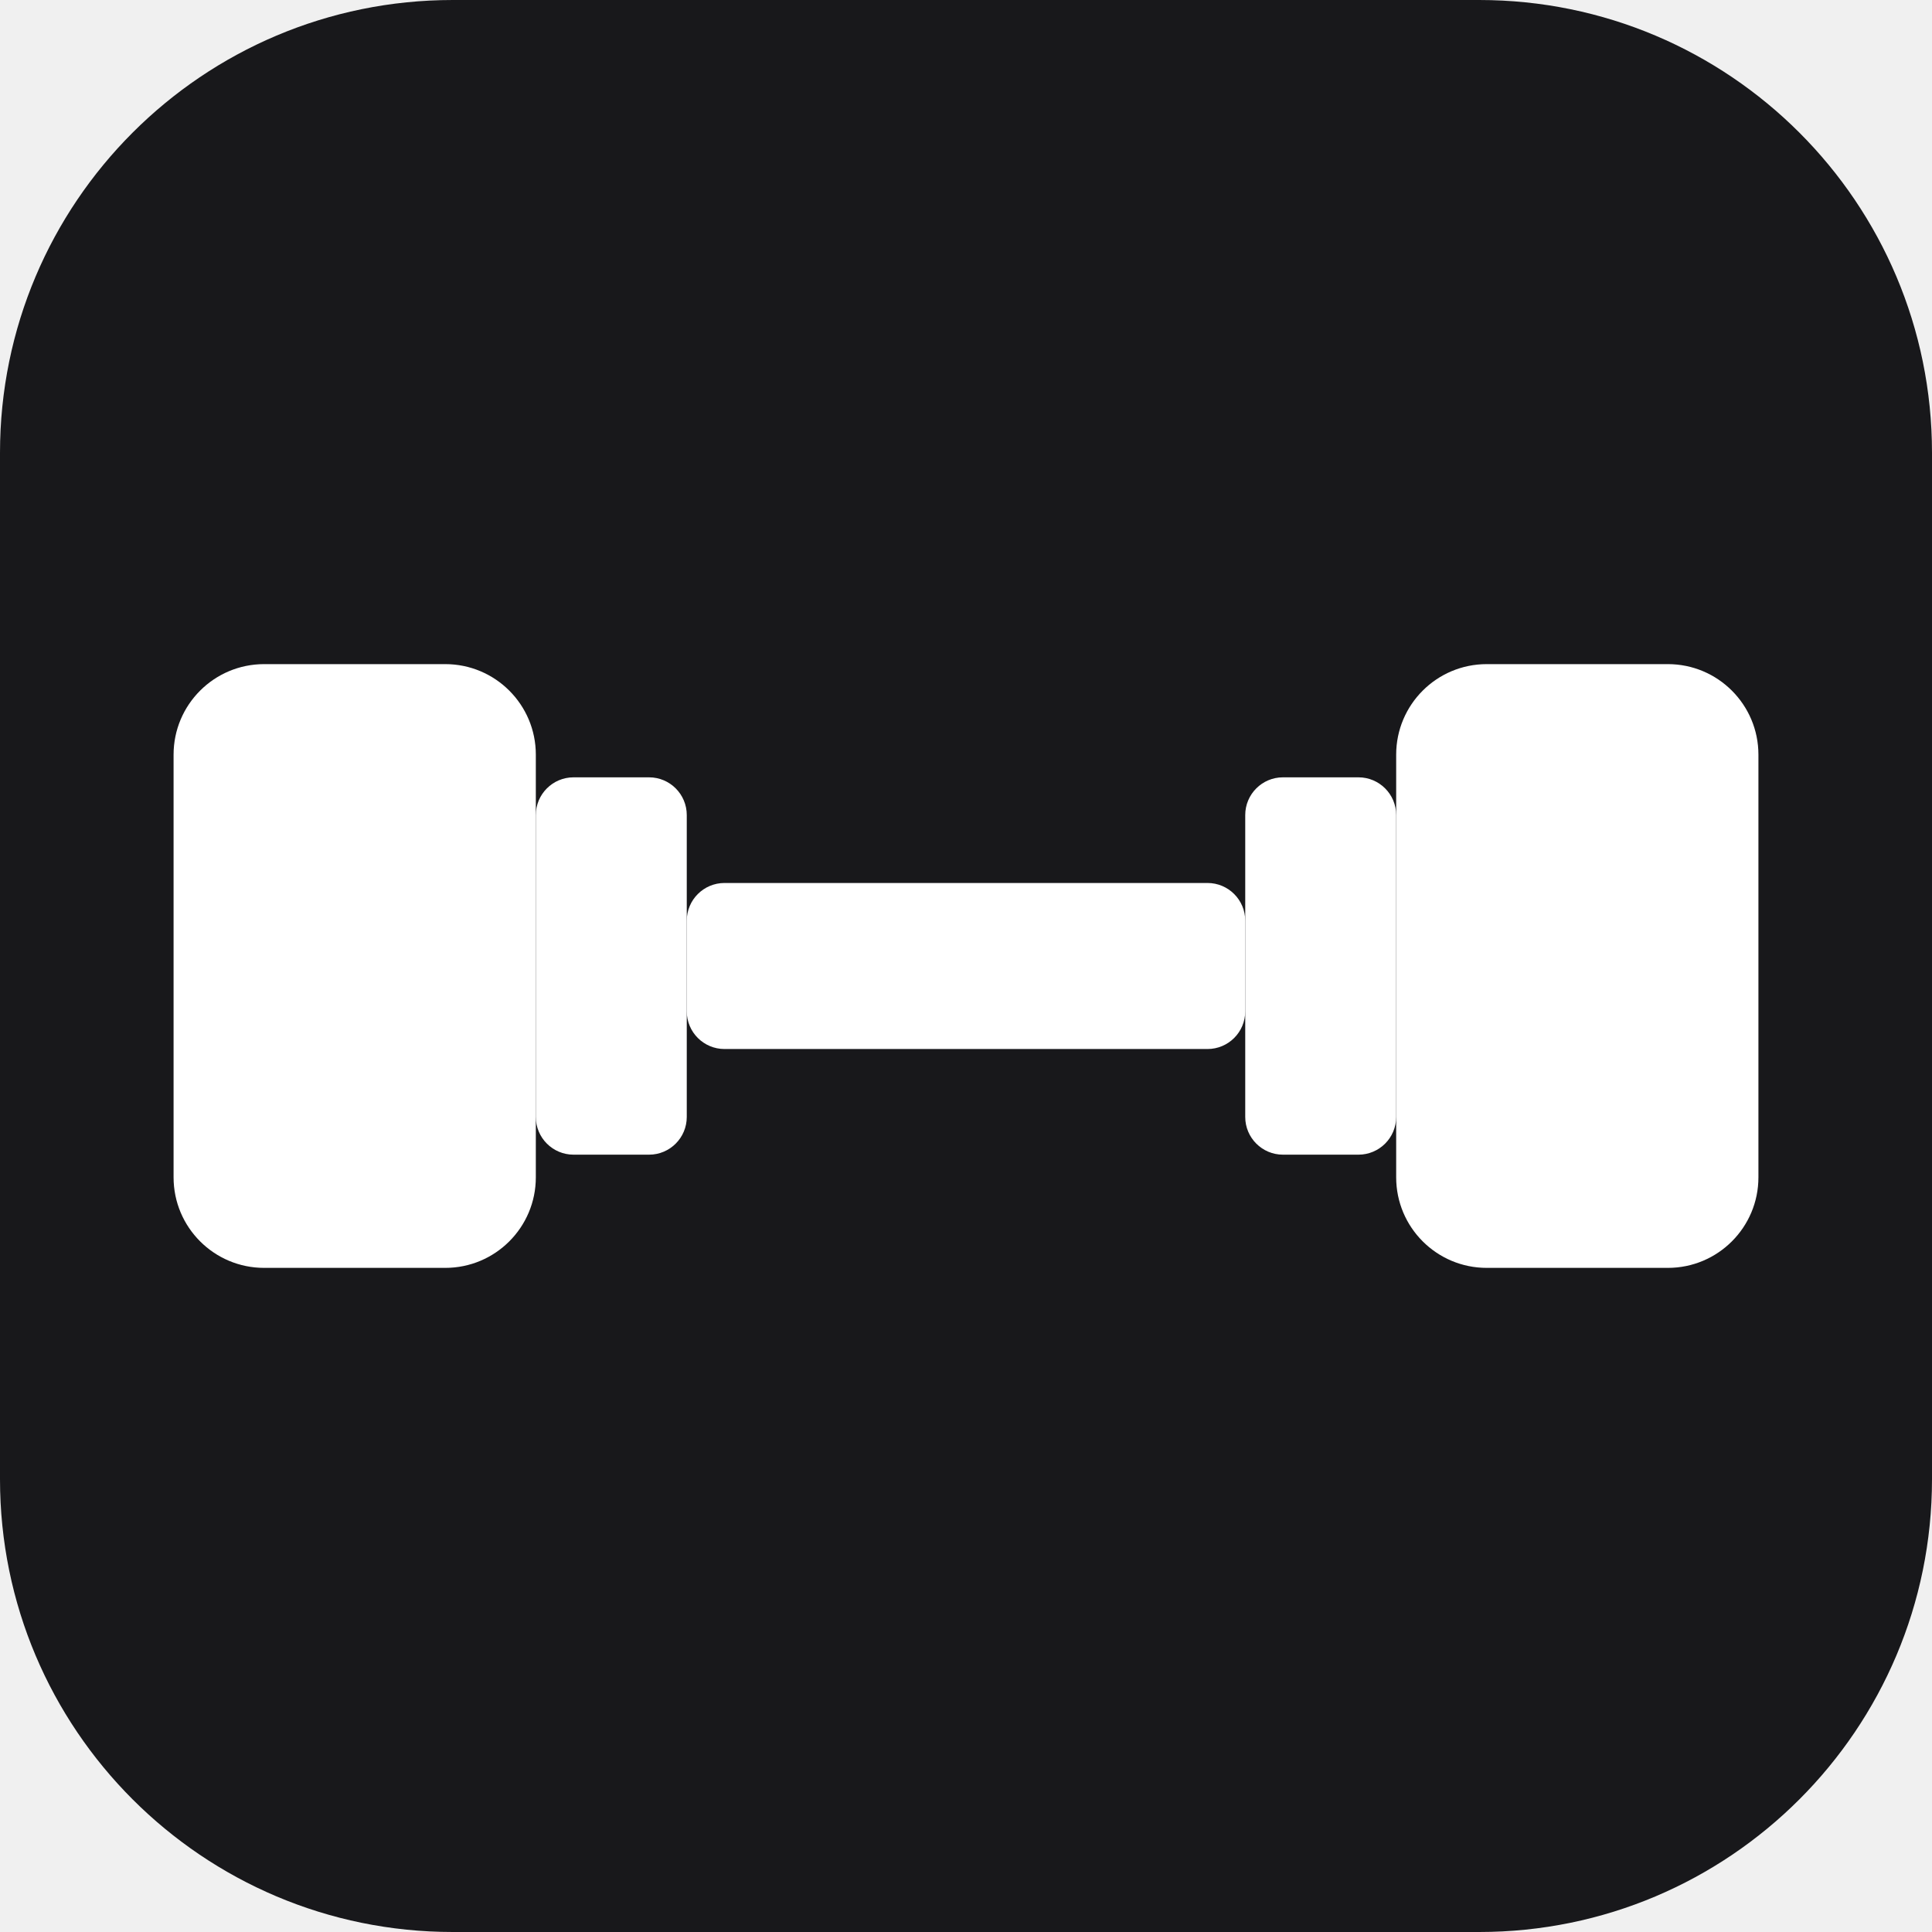
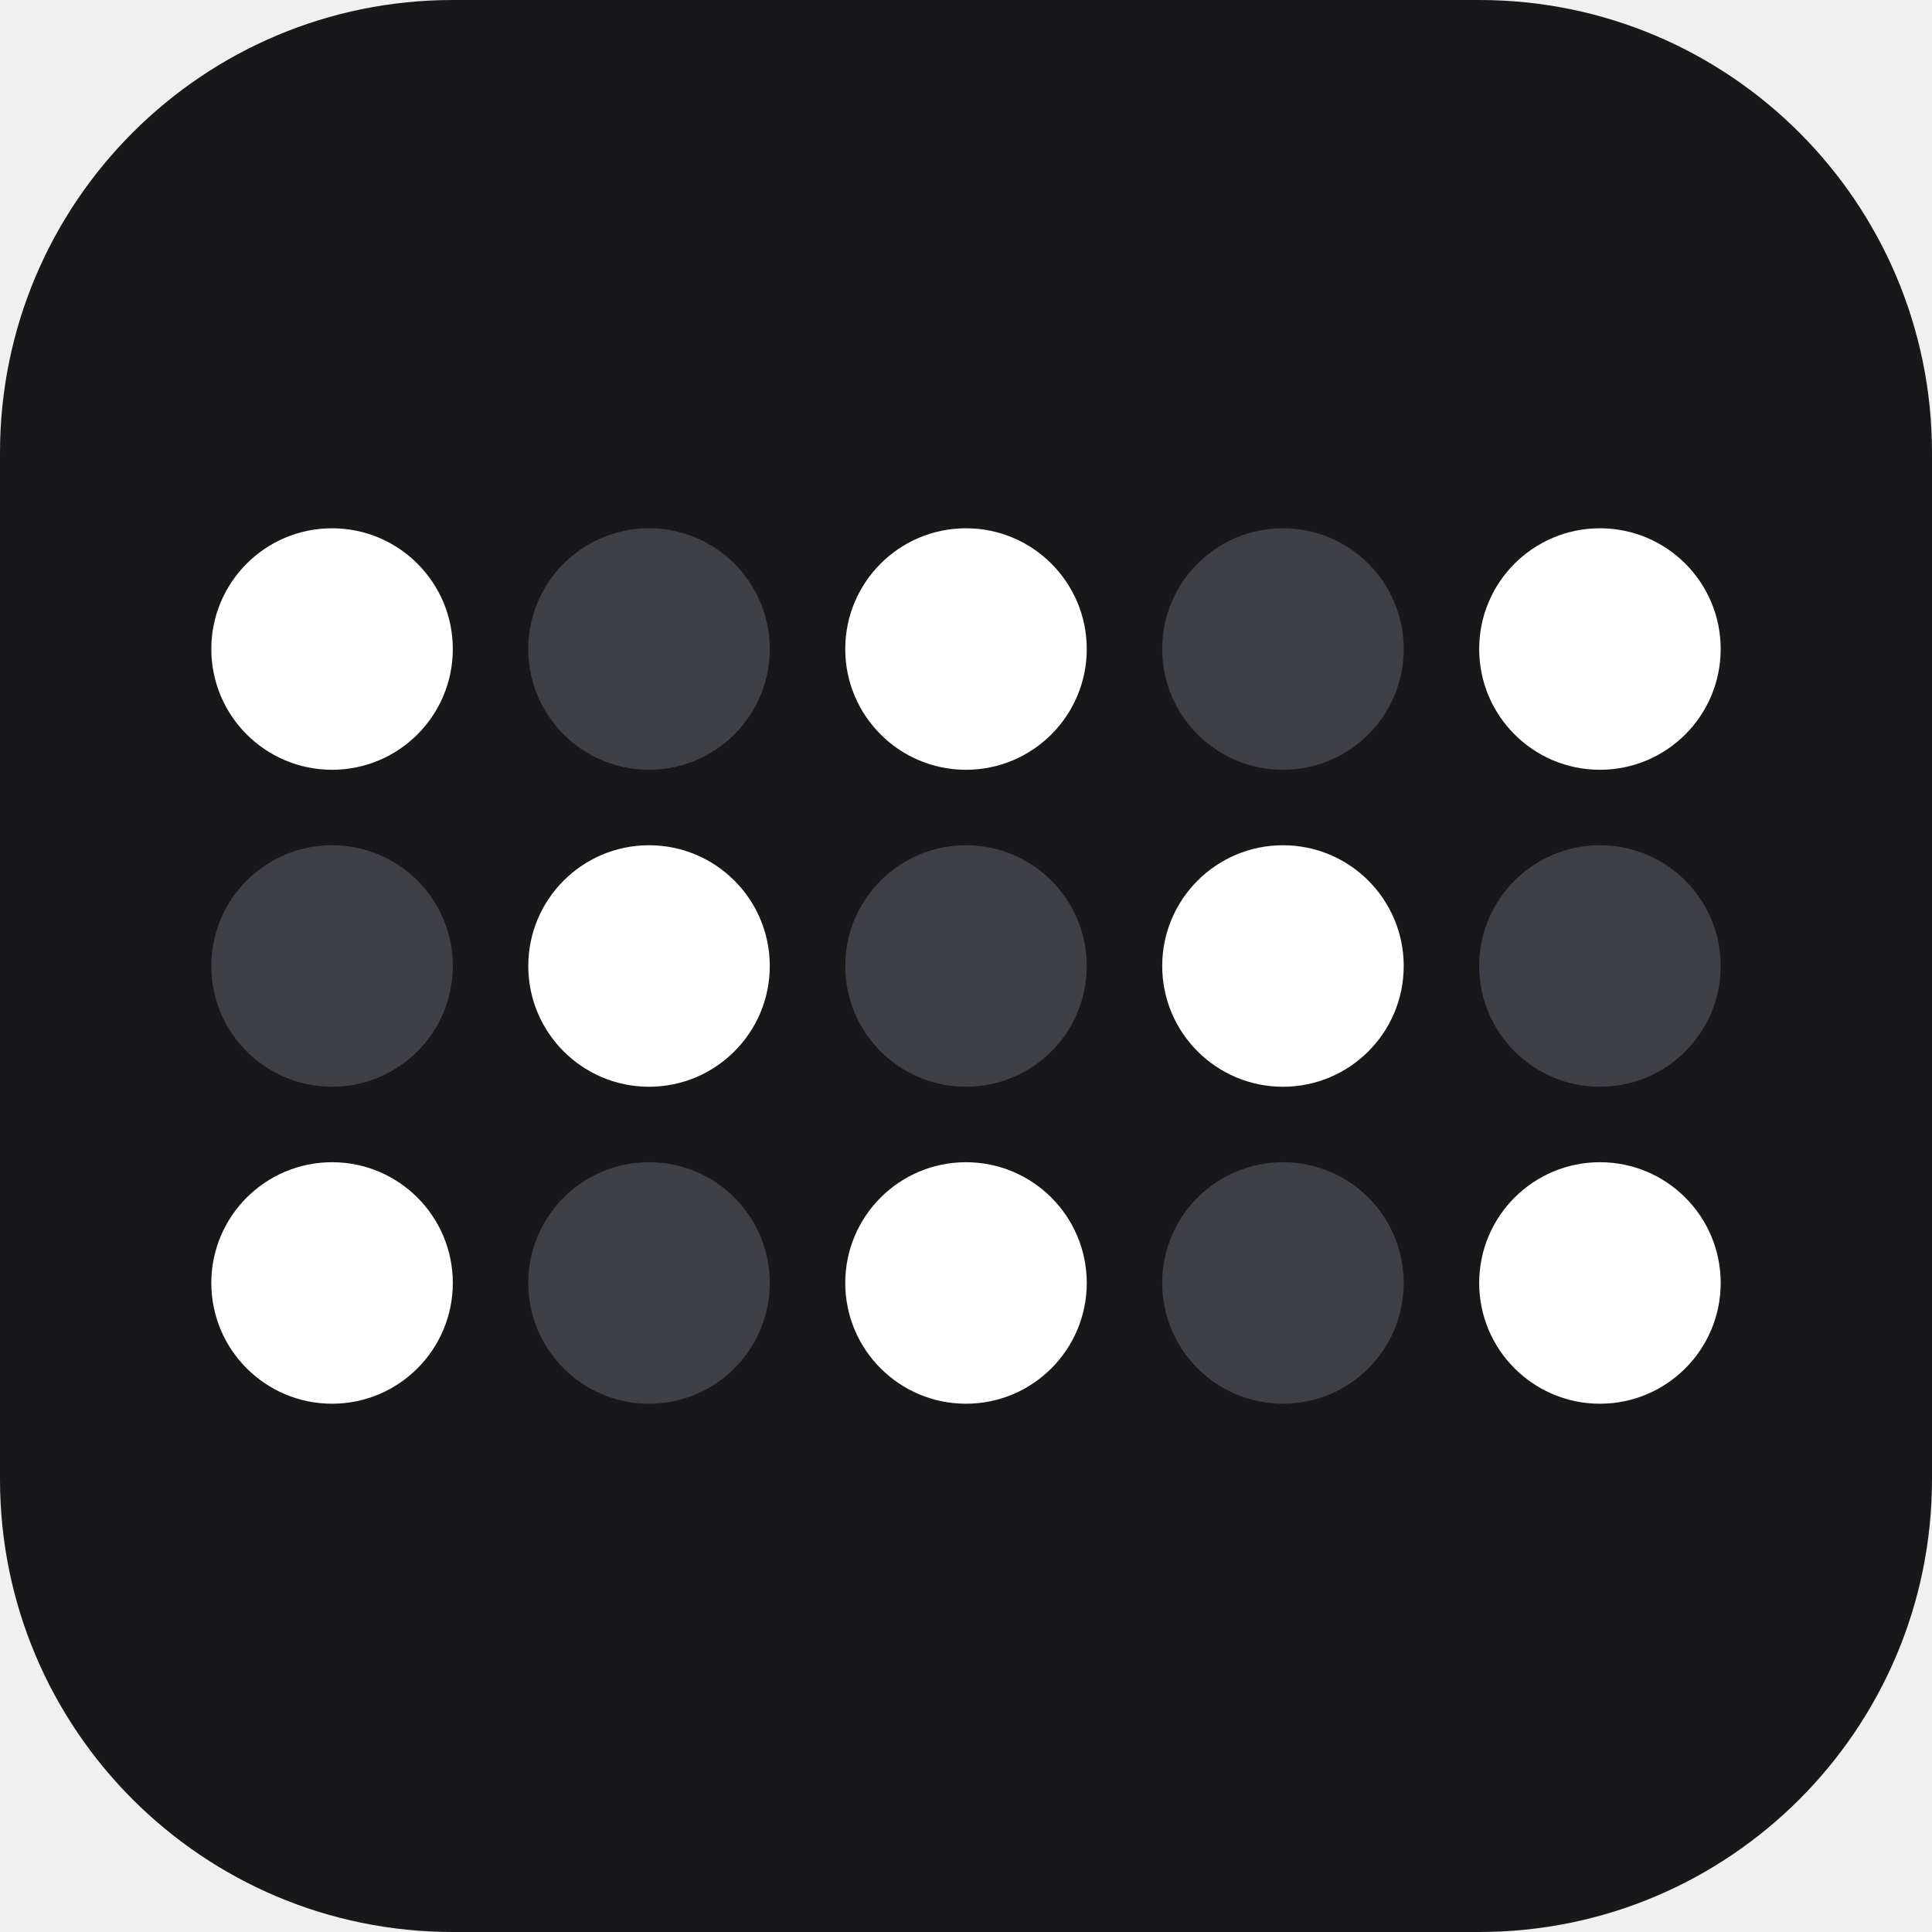
<svg xmlns="http://www.w3.org/2000/svg" viewBox="0 0 512 512">
  <rect width="512" height="512" rx="120" fill="#18181b" />
-   <rect x="46" y="176" width="96" height="160" rx="24" fill="white" />
-   <rect x="142" y="206" width="40" height="100" rx="10" fill="white" />
-   <rect x="182" y="234" width="148" height="44" rx="10" fill="white" />
-   <rect x="330" y="206" width="40" height="100" rx="10" fill="white" />
-   <rect x="370" y="176" width="96" height="160" rx="24" fill="white" />
+   <circle cx="88" cy="172" r="32" fill="#ffffff" />
+   <circle cx="172" cy="172" r="32" fill="#3f3f46" />
+   <circle cx="256" cy="172" r="32" fill="#ffffff" />
+   <circle cx="340" cy="172" r="32" fill="#3f3f46" />
+   <circle cx="424" cy="172" r="32" fill="#ffffff" />
+   <circle cx="88" cy="256" r="32" fill="#3f3f46" />
+   <circle cx="172" cy="256" r="32" fill="#ffffff" />
+   <circle cx="256" cy="256" r="32" fill="#3f3f46" />
+   <circle cx="340" cy="256" r="32" fill="#ffffff" />
+   <circle cx="424" cy="256" r="32" fill="#3f3f46" />
+   <circle cx="88" cy="340" r="32" fill="#ffffff" />
+   <circle cx="172" cy="340" r="32" fill="#3f3f46" />
+   <circle cx="256" cy="340" r="32" fill="#ffffff" />
+   <circle cx="340" cy="340" r="32" fill="#3f3f46" />
+   <circle cx="424" cy="340" r="32" fill="#ffffff" />
</svg>
